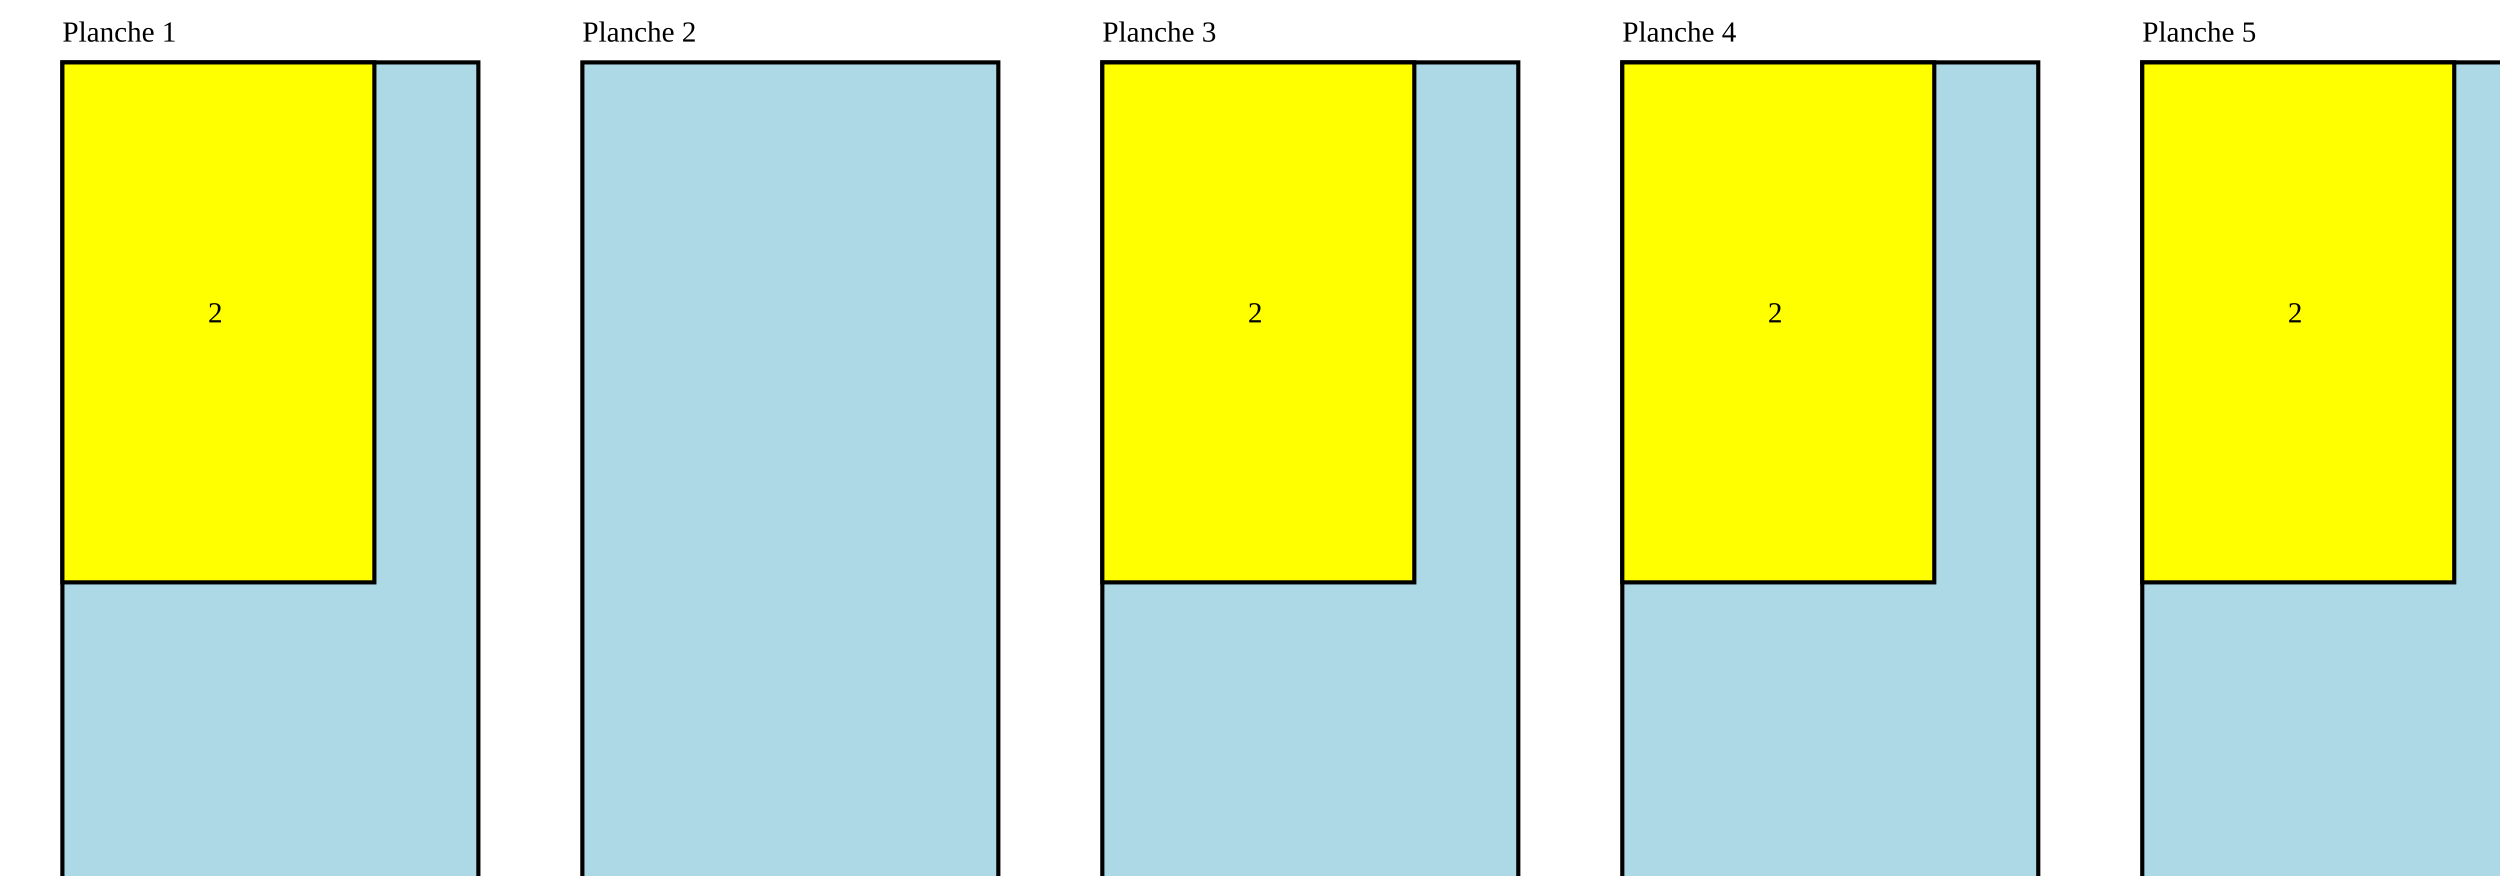
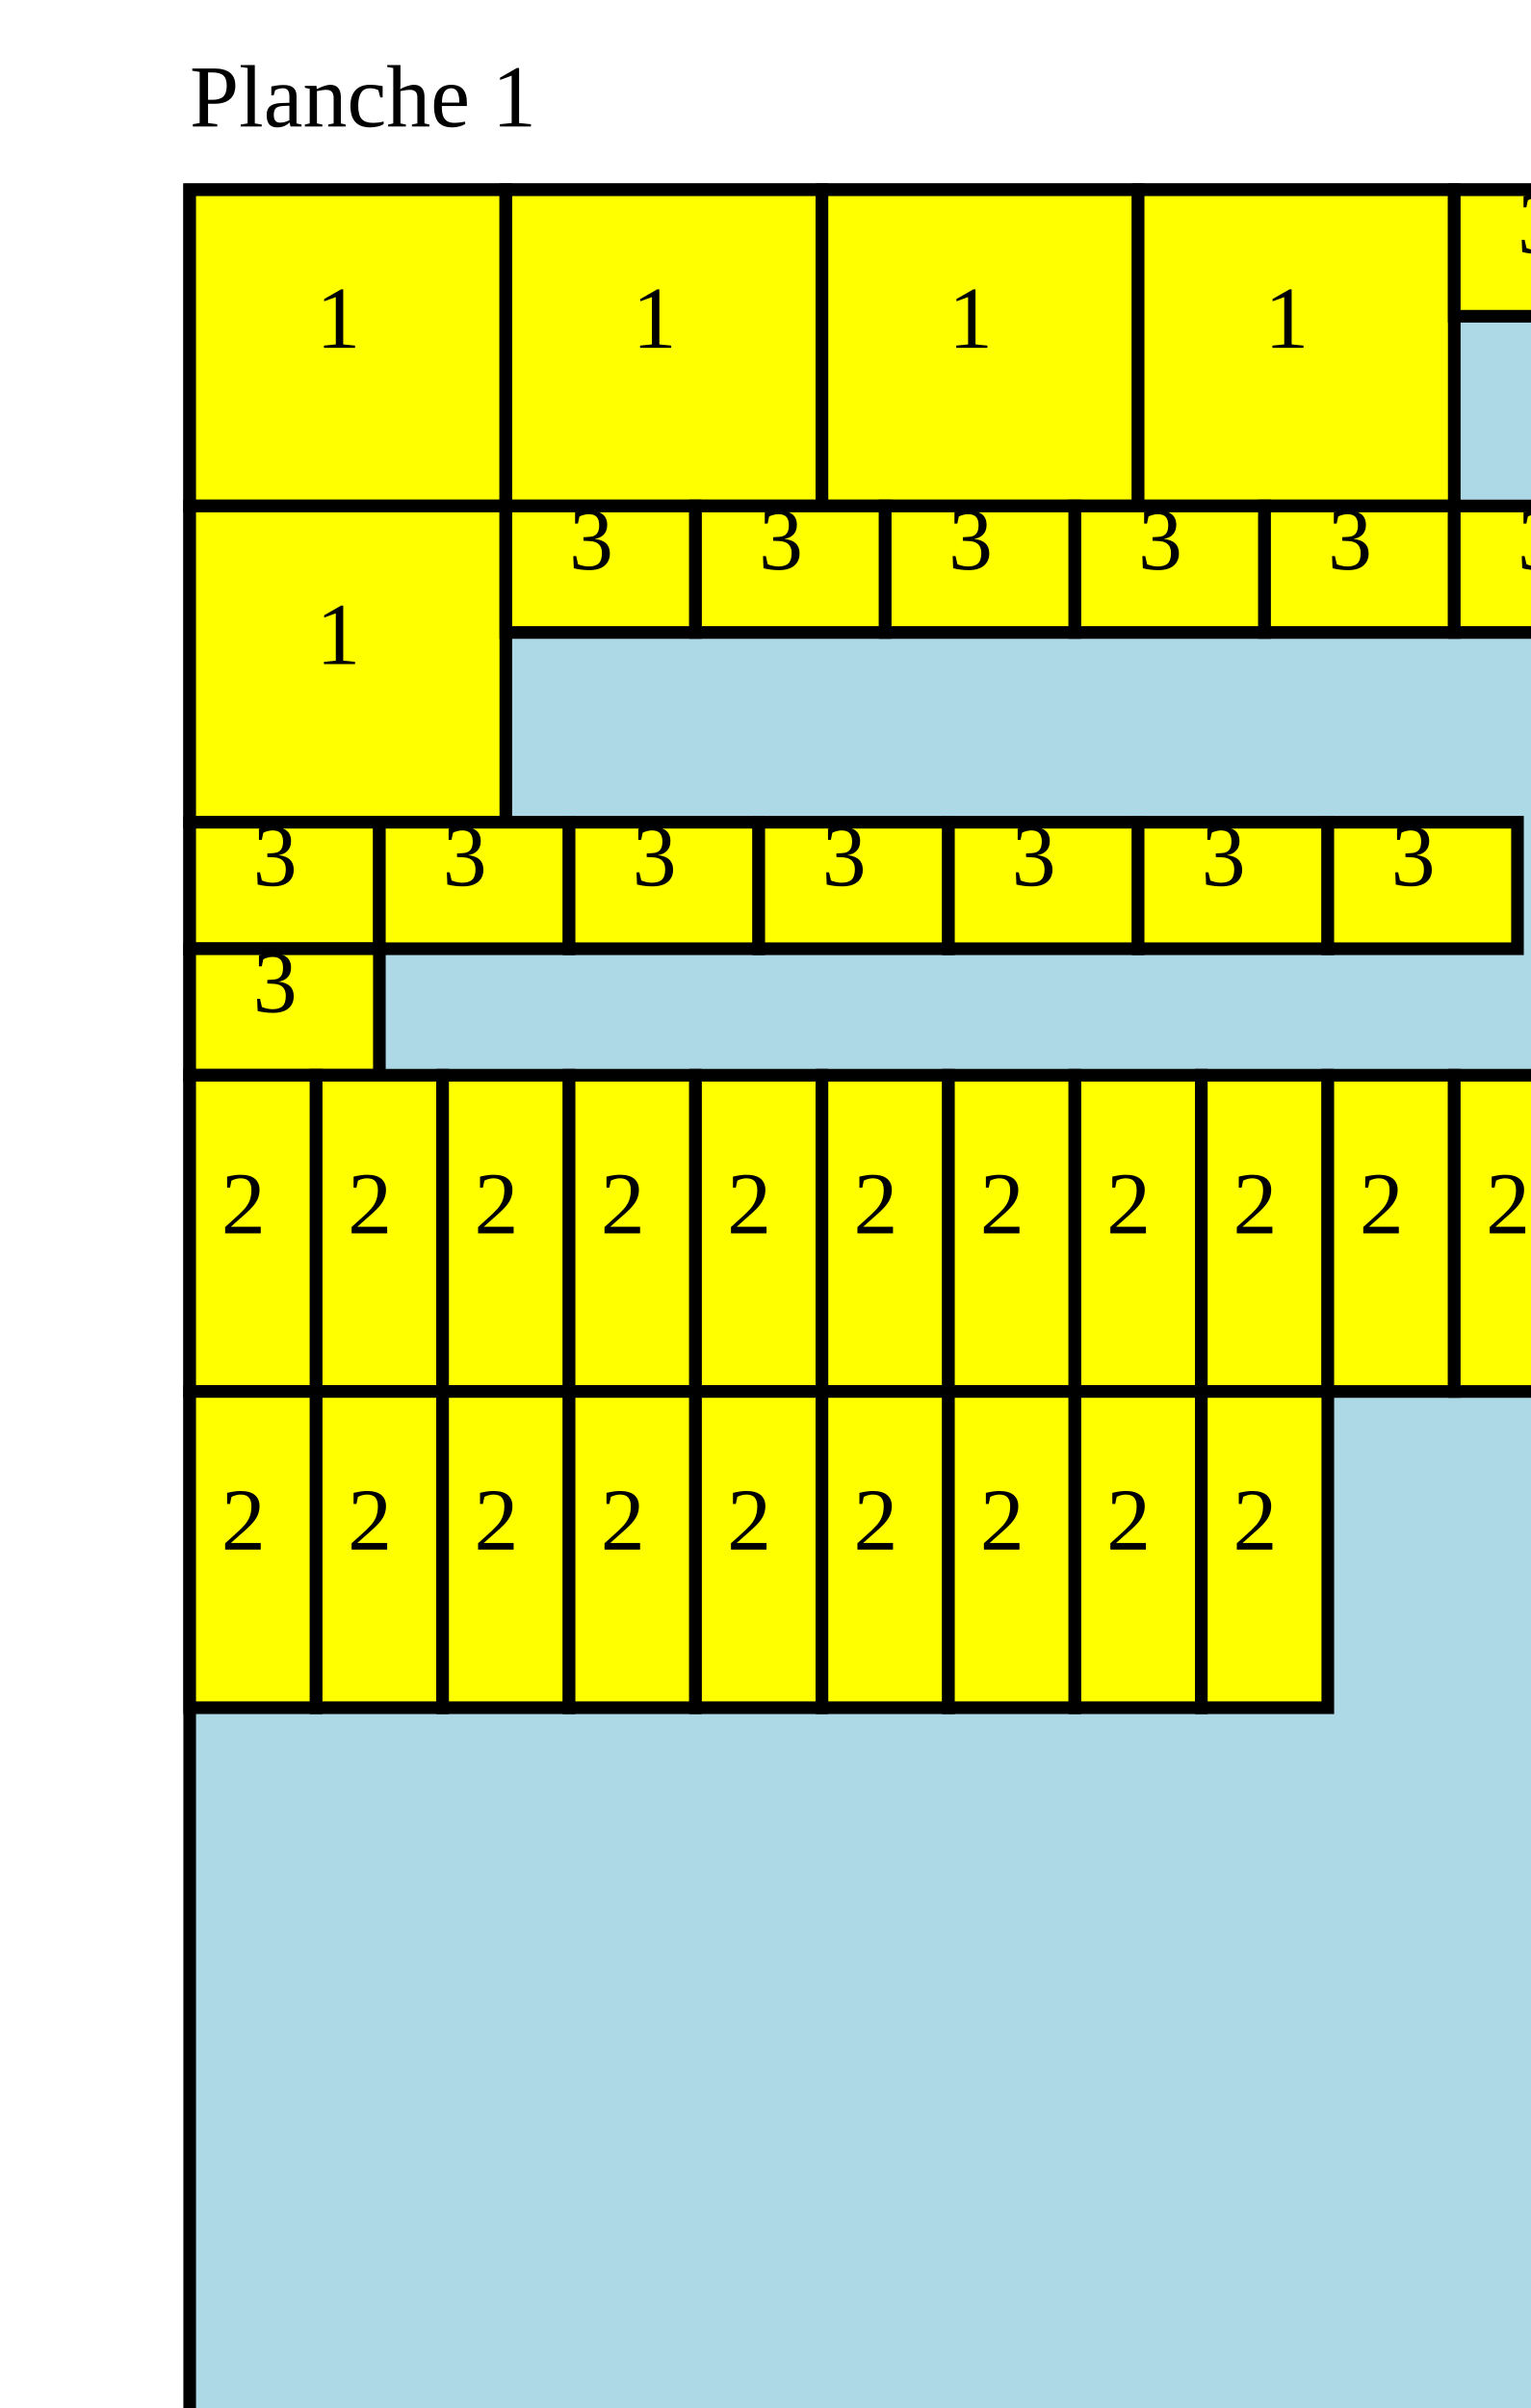
<svg xmlns="http://www.w3.org/2000/svg" version="1.1">
  <text x="30" y="20" style="font-size:14px;color:black;">Planche 1</text>
-   <rect width="200" height="400" x="30" y="30" style="fill:lightblue; stroke:black; stroke-width:2px;" />
-   <text x="280" y="20" style="font-size:14px;color:black;">Planche 2</text>
-   <rect width="200" height="400" x="280" y="30" style="fill:lightblue; stroke:black; stroke-width:2px;" />
-   <text x="530" y="20" style="font-size:14px;color:black;">Planche 3</text>
-   <rect width="200" height="400" x="530" y="30" style="fill:lightblue; stroke:black; stroke-width:2px;" />
-   <rect width="150" height="250" x="530" y="30" style="fill:yellow; stroke:black; stroke-width:2px;" />
-   <text x="600" y="155" style="font-size:14px;color:black;">2</text>
-   <text x="780" y="20" style="font-size:14px;color:black;">Planche 4</text>
-   <rect width="200" height="400" x="780" y="30" style="fill:lightblue; stroke:black; stroke-width:2px;" />
-   <rect width="150" height="250" x="780" y="30" style="fill:yellow; stroke:black; stroke-width:2px;" />
-   <text x="850" y="155" style="font-size:14px;color:black;">2</text>
-   <text x="1030" y="20" style="font-size:14px;color:black;">Planche 5</text>
-   <rect width="200" height="400" x="1030" y="30" style="fill:lightblue; stroke:black; stroke-width:2px;" />
-   <rect width="150" height="250" x="1030" y="30" style="fill:yellow; stroke:black; stroke-width:2px;" />
-   <text x="1100" y="155" style="font-size:14px;color:black;">2</text>
-   <rect width="150" height="250" x="30" y="30" style="fill:yellow; stroke:black; stroke-width:2px;" />
-   <text x="100" y="155" style="font-size:14px;color:black;">2</text>
+   <rect width="240" height="360" x="30" y="30" style="fill:lightblue; stroke:black; stroke-width:2px;" />
+   <rect width="50" height="50" x="30" y="30" style="fill:yellow; stroke:black; stroke-width:2px;" />
+   <text x="50" y="55" style="font-size:14px;color:black;">1</text>
+   <rect width="50" height="50" x="80" y="30" style="fill:yellow; stroke:black; stroke-width:2px;" />
+   <text x="100" y="55" style="font-size:14px;color:black;">1</text>
+   <rect width="50" height="50" x="130" y="30" style="fill:yellow; stroke:black; stroke-width:2px;" />
+   <text x="150" y="55" style="font-size:14px;color:black;">1</text>
+   <rect width="50" height="50" x="180" y="30" style="fill:yellow; stroke:black; stroke-width:2px;" />
+   <text x="200" y="55" style="font-size:14px;color:black;">1</text>
+   <rect width="50" height="50" x="30" y="80" style="fill:yellow; stroke:black; stroke-width:2px;" />
+   <text x="50" y="105" style="font-size:14px;color:black;">1</text>
+   <rect width="30" height="20" x="230" y="30" style="fill:yellow; stroke:black; stroke-width:2px;" />
+   <text x="240" y="40" style="font-size:14px;color:black;">3</text>
+   <rect width="30" height="20" x="80" y="80" style="fill:yellow; stroke:black; stroke-width:2px;" />
+   <text x="90" y="90" style="font-size:14px;color:black;">3</text>
+   <rect width="30" height="20" x="110" y="80" style="fill:yellow; stroke:black; stroke-width:2px;" />
+   <text x="120" y="90" style="font-size:14px;color:black;">3</text>
+   <rect width="30" height="20" x="140" y="80" style="fill:yellow; stroke:black; stroke-width:2px;" />
+   <text x="150" y="90" style="font-size:14px;color:black;">3</text>
+   <rect width="30" height="20" x="170" y="80" style="fill:yellow; stroke:black; stroke-width:2px;" />
+   <text x="180" y="90" style="font-size:14px;color:black;">3</text>
+   <rect width="30" height="20" x="200" y="80" style="fill:yellow; stroke:black; stroke-width:2px;" />
+   <text x="210" y="90" style="font-size:14px;color:black;">3</text>
+   <rect width="30" height="20" x="230" y="80" style="fill:yellow; stroke:black; stroke-width:2px;" />
+   <text x="240" y="90" style="font-size:14px;color:black;">3</text>
+   <rect width="30" height="20" x="30" y="130" style="fill:yellow; stroke:black; stroke-width:2px;" />
+   <text x="40" y="140" style="font-size:14px;color:black;">3</text>
+   <rect width="30" height="20" x="60" y="130" style="fill:yellow; stroke:black; stroke-width:2px;" />
+   <text x="70" y="140" style="font-size:14px;color:black;">3</text>
+   <rect width="30" height="20" x="90" y="130" style="fill:yellow; stroke:black; stroke-width:2px;" />
+   <text x="100" y="140" style="font-size:14px;color:black;">3</text>
+   <rect width="30" height="20" x="120" y="130" style="fill:yellow; stroke:black; stroke-width:2px;" />
+   <text x="130" y="140" style="font-size:14px;color:black;">3</text>
+   <rect width="30" height="20" x="150" y="130" style="fill:yellow; stroke:black; stroke-width:2px;" />
+   <text x="160" y="140" style="font-size:14px;color:black;">3</text>
+   <rect width="30" height="20" x="180" y="130" style="fill:yellow; stroke:black; stroke-width:2px;" />
+   <text x="190" y="140" style="font-size:14px;color:black;">3</text>
+   <rect width="30" height="20" x="210" y="130" style="fill:yellow; stroke:black; stroke-width:2px;" />
+   <text x="220" y="140" style="font-size:14px;color:black;">3</text>
+   <rect width="30" height="20" x="30" y="150" style="fill:yellow; stroke:black; stroke-width:2px;" />
+   <text x="40" y="160" style="font-size:14px;color:black;">3</text>
+   <rect width="20" height="50" x="30" y="170" style="fill:yellow; stroke:black; stroke-width:2px;" />
+   <text x="35" y="195" style="font-size:14px;color:black;">2</text>
+   <rect width="20" height="50" x="50" y="170" style="fill:yellow; stroke:black; stroke-width:2px;" />
+   <text x="55" y="195" style="font-size:14px;color:black;">2</text>
+   <rect width="20" height="50" x="70" y="170" style="fill:yellow; stroke:black; stroke-width:2px;" />
+   <text x="75" y="195" style="font-size:14px;color:black;">2</text>
+   <rect width="20" height="50" x="90" y="170" style="fill:yellow; stroke:black; stroke-width:2px;" />
+   <text x="95" y="195" style="font-size:14px;color:black;">2</text>
+   <rect width="20" height="50" x="110" y="170" style="fill:yellow; stroke:black; stroke-width:2px;" />
+   <text x="115" y="195" style="font-size:14px;color:black;">2</text>
+   <rect width="20" height="50" x="130" y="170" style="fill:yellow; stroke:black; stroke-width:2px;" />
+   <text x="135" y="195" style="font-size:14px;color:black;">2</text>
+   <rect width="20" height="50" x="150" y="170" style="fill:yellow; stroke:black; stroke-width:2px;" />
+   <text x="155" y="195" style="font-size:14px;color:black;">2</text>
+   <rect width="20" height="50" x="170" y="170" style="fill:yellow; stroke:black; stroke-width:2px;" />
+   <text x="175" y="195" style="font-size:14px;color:black;">2</text>
+   <rect width="20" height="50" x="190" y="170" style="fill:yellow; stroke:black; stroke-width:2px;" />
+   <text x="195" y="195" style="font-size:14px;color:black;">2</text>
+   <rect width="20" height="50" x="210" y="170" style="fill:yellow; stroke:black; stroke-width:2px;" />
+   <text x="215" y="195" style="font-size:14px;color:black;">2</text>
+   <rect width="20" height="50" x="230" y="170" style="fill:yellow; stroke:black; stroke-width:2px;" />
+   <text x="235" y="195" style="font-size:14px;color:black;">2</text>
+   <rect width="20" height="50" x="30" y="220" style="fill:yellow; stroke:black; stroke-width:2px;" />
+   <text x="35" y="245" style="font-size:14px;color:black;">2</text>
+   <rect width="20" height="50" x="50" y="220" style="fill:yellow; stroke:black; stroke-width:2px;" />
+   <text x="55" y="245" style="font-size:14px;color:black;">2</text>
+   <rect width="20" height="50" x="70" y="220" style="fill:yellow; stroke:black; stroke-width:2px;" />
+   <text x="75" y="245" style="font-size:14px;color:black;">2</text>
+   <rect width="20" height="50" x="90" y="220" style="fill:yellow; stroke:black; stroke-width:2px;" />
+   <text x="95" y="245" style="font-size:14px;color:black;">2</text>
+   <rect width="20" height="50" x="110" y="220" style="fill:yellow; stroke:black; stroke-width:2px;" />
+   <text x="115" y="245" style="font-size:14px;color:black;">2</text>
+   <rect width="20" height="50" x="130" y="220" style="fill:yellow; stroke:black; stroke-width:2px;" />
+   <text x="135" y="245" style="font-size:14px;color:black;">2</text>
+   <rect width="20" height="50" x="150" y="220" style="fill:yellow; stroke:black; stroke-width:2px;" />
+   <text x="155" y="245" style="font-size:14px;color:black;">2</text>
+   <rect width="20" height="50" x="170" y="220" style="fill:yellow; stroke:black; stroke-width:2px;" />
+   <text x="175" y="245" style="font-size:14px;color:black;">2</text>
+   <rect width="20" height="50" x="190" y="220" style="fill:yellow; stroke:black; stroke-width:2px;" />
+   <text x="195" y="245" style="font-size:14px;color:black;">2</text>
</svg>
